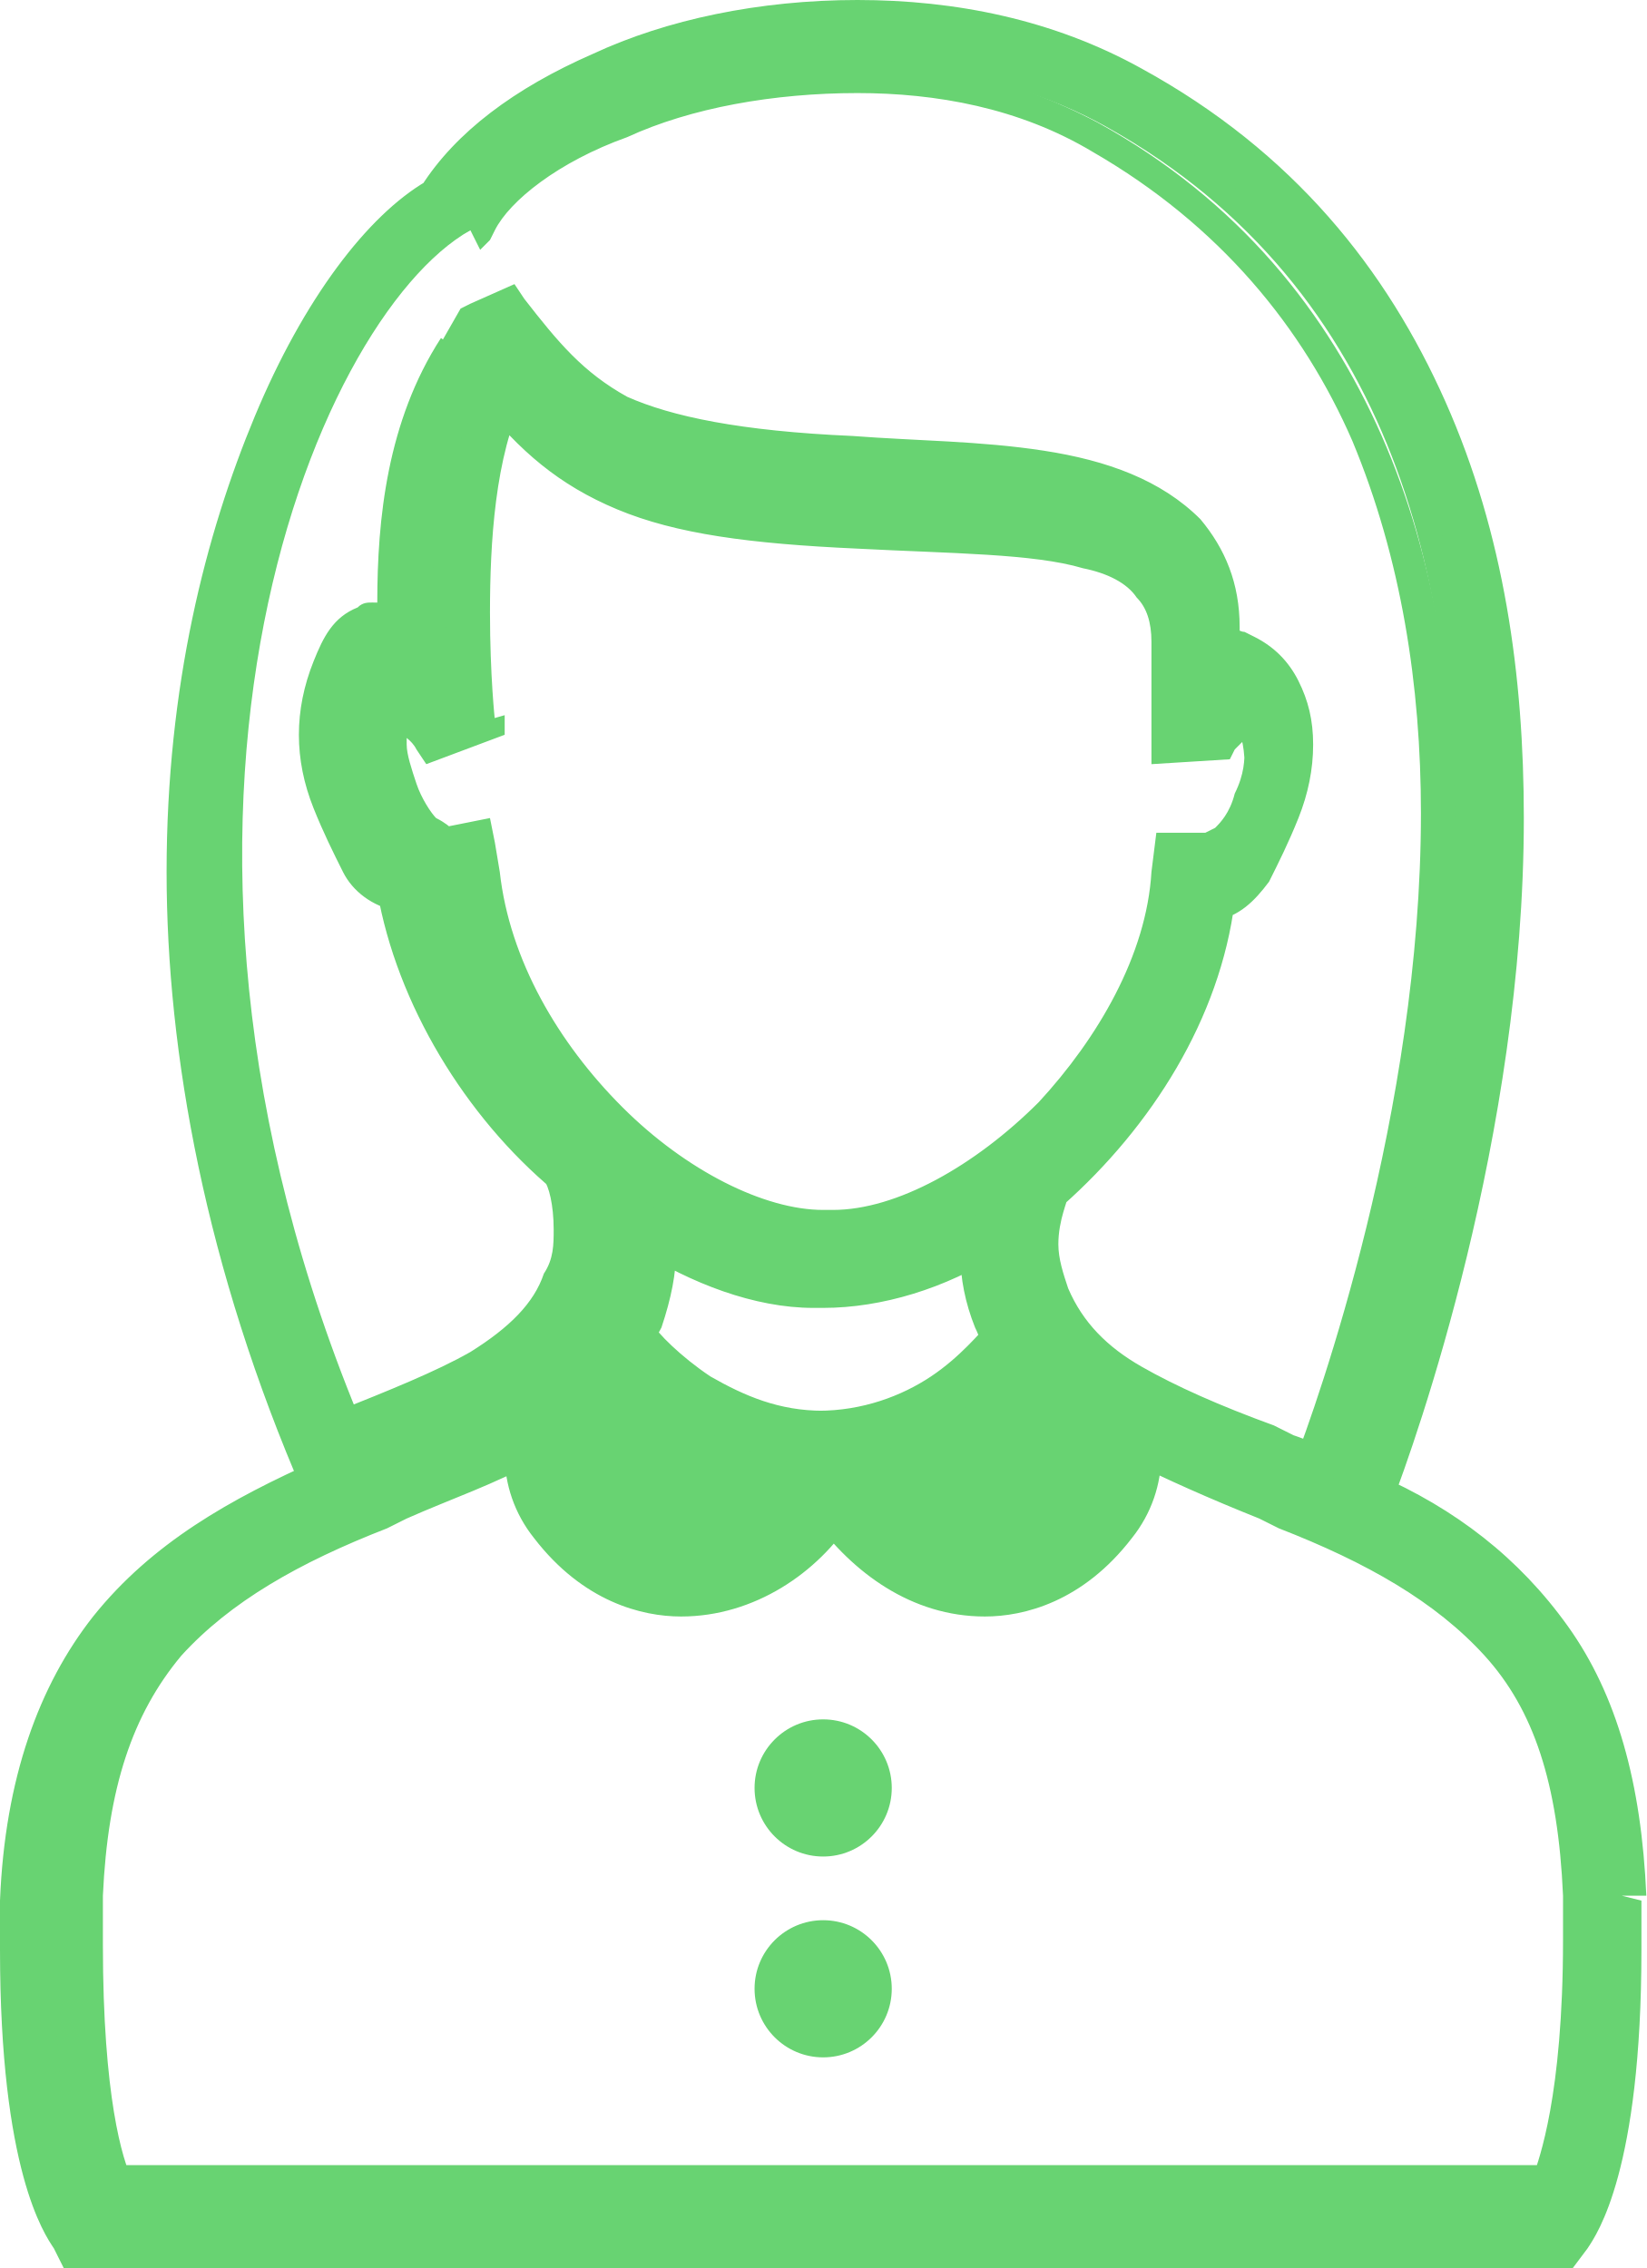
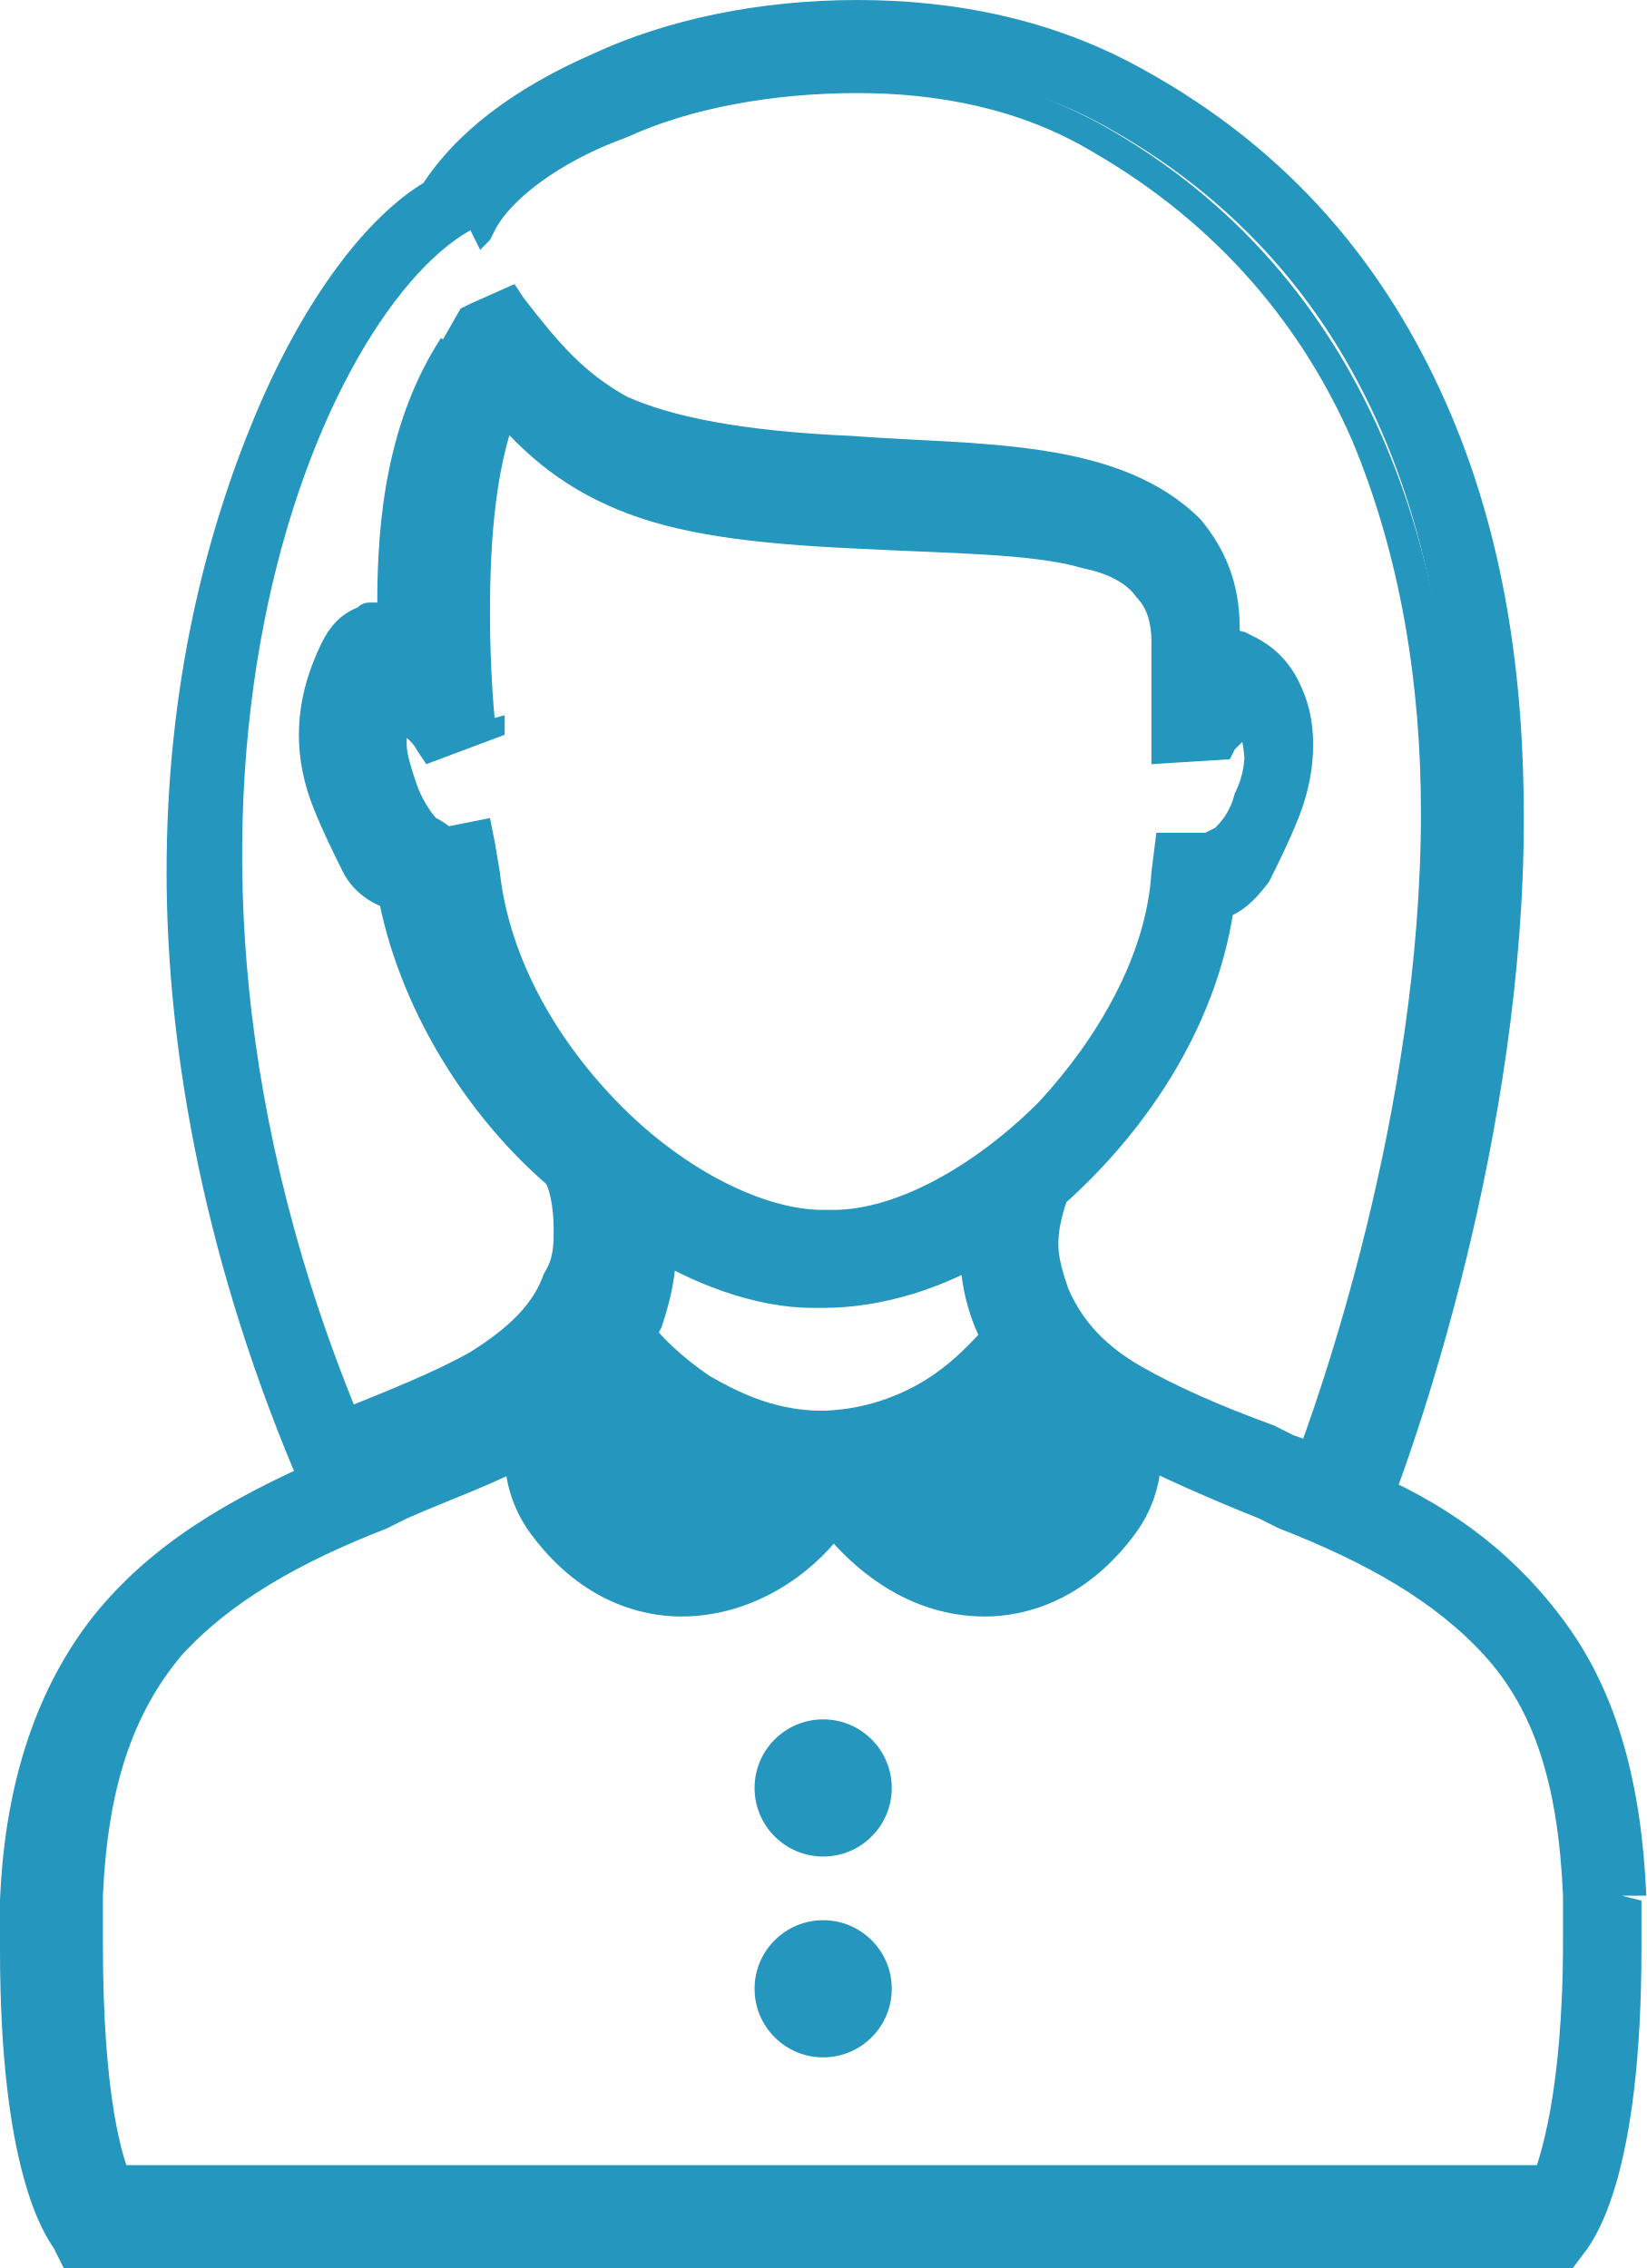
<svg xmlns="http://www.w3.org/2000/svg" version="1.1" id="Warstwa_1" x="0px" y="0px" viewBox="0 0 33.6 46.3" style="enable-background:new 0 0 33.6 46.3;" xml:space="preserve">
  <style type="text/css">
- 	.st0{fill:#68D372;}
+ 	.st0{fill:#2596be;}
</style>
  <g>
    <path class="st0" d="M33.1,38.7c-0.1-4.5-2.1-6.6-5.2-8.1c0.9-2.4,7.8-21.6-4.8-28.7C18-1,10.8,1.2,9,4C5.9,5.9,0.7,16.4,6.7,30.1   c-3.6,1.5-6,3.7-6.1,8.6c-0.1,5.3,0.8,6.6,0.9,6.8l0.1,0.2h15.2l0,0H32l0.1-0.2C32.3,45.3,33.2,43.9,33.1,38.7z M9.6,4.7l0.1-0.1   l0.1-0.1c1.3-2.3,8-4.6,12.8-1.9C34.4,9.2,28,27.5,27,30.1c-0.2-0.1-0.4-0.2-0.6-0.3L26,29.6c-2.1-0.8-3.9-1.5-4.5-3.1   c-0.4-1.2,0-2,0.1-2.2c1.7-1.5,3-3.6,3.4-5.9c0.7-0.2,0.9-0.8,1.3-1.7c0.5-1.3,0.2-2.7-0.6-3c-0.3-0.1-0.2-0.2-0.6,0v-0.6   c0-3.1-3.9-3.3-7.4-3.4c-4.6-0.1-5.7-1.2-7-3l-0.5,0.2L9.9,7.5c-1.2,1.9-1.3,4.4-1.2,6.2c-0.3-0.1-0.1-0.5-0.4-0.4   c-0.8,0.4-1.2,2.1-0.7,3.5c0.4,1,0.6,1.6,1.3,1.7c0.3,2.2,1.7,4.3,3.4,5.8c0.1,0.3,0.5,1.2,0.1,2.3c-0.6,1.5-2.4,2.3-4.5,3.1   l-0.2,0.1C2,17,6.4,6.5,9.6,4.7z M16.8,29.3c-2,0-3.5-1.5-3.9-2c0.1-0.1,0.1-0.2,0.2-0.3c0.2-0.6,0.3-1.2,0.2-1.7   c1.1,0.7,2.2,1.1,3.4,1.1h0.2c1.1,0,2.3-0.4,3.4-1.1c0,0.5,0,1,0.2,1.7c0,0.1,0.1,0.2,0.2,0.3C20.3,27.7,18.8,29.3,16.8,29.3z    M9.6,14.8c0,0-0.5-4.3,0.6-6.8c1.4,1.8,3.1,2.7,7.3,2.8c3.9,0.1,6.5,0.3,6.5,2.4v2h0.9c0.3-0.4,0.5-0.5,0.8-0.5   c0.2,0.1,0.4,0.9,0,1.8c-0.3,0.8-0.8,1.2-1.1,1.2l0,0h-0.5v0.4c-0.3,3.6-3.9,7.4-7.1,7.4h-0.2c-2.8,0-6.7-3.5-7.1-7.4l-0.1-0.5   l-0.5,0.1c-0.2,0-0.8-0.4-1.1-1.2c-0.3-0.9-0.2-1.7,0.1-1.8c0.2,0,0.4,0.2,0.7,0.5L9.6,14.8z M31.5,44.7H16.8l0,0H2.2   c-0.2-0.5-0.8-2.1-0.6-6c0.1-4.6,2.4-6.5,6.1-8l0.4-0.2c0.9-0.4,1.8-0.7,2.6-1.2c-0.1,0.6,0,1.2,0.5,1.7c0.9,1.1,1.9,1.4,2.6,1.4   c1.3,0,2.4-0.8,3.1-1.8c0.7,1,1.8,1.8,3.1,1.8c0.7,0,1.7-0.2,2.6-1.4c0.4-0.6,0.6-1.2,0.5-1.7c0.8,0.4,1.7,0.8,2.6,1.1l0.4,0.2   c3.7,1.5,6,3.3,6.1,8C32.2,42.6,31.7,44.2,31.5,44.7z" />
    <path class="st0" d="M33.1,38.7h0.5c-0.1-2.3-0.6-4.1-1.6-5.5s-2.3-2.4-3.9-3.1l-0.2,0.4l0.5,0.2c0.5-1.3,2.7-7.5,2.7-14   c0-2.9-0.4-5.8-1.6-8.5c-1.2-2.7-3.1-5.1-6.2-6.8c-1.8-1-3.8-1.4-5.8-1.4s-3.9,0.4-5.4,1.1c-1.6,0.7-2.8,1.6-3.5,2.7L9,4.1L8.7,3.7   C7.5,4.4,6.2,6.1,5.2,8.5S3.4,14,3.4,17.8c0,3.7,0.8,8.1,2.8,12.7l0.5-0.2l-0.2-0.5c-1.8,0.8-3.4,1.7-4.6,3.2   c-1.1,1.4-1.8,3.3-1.9,5.8c0,0.4,0,0.7,0,1c0,4.5,0.9,5.8,1.1,6.1l0,0l0.1,0.2l0.1,0.2h15.4l0,0h15.4l0.3-0.4l0,0   c0.2-0.3,1.1-1.6,1.1-6.1c0-0.3,0-0.6,0-1L33.1,38.7h-0.5c0,0.3,0,0.7,0,1c0,4.4-0.9,5.5-0.9,5.5l0.4,0.3l-0.4-0.3l-0.1,0.2   l0.4,0.3v-0.5H16.8l0,0H1.6v0.5L2,45.4l-0.1-0.2l0,0c0,0-0.2-0.3-0.4-1.1c-0.2-0.8-0.4-2.2-0.4-4.4c0-0.3,0-0.6,0-1   c0.1-2.4,0.7-4,1.6-5.2c1-1.2,2.4-2.1,4.2-2.9l0.5-0.2l-0.2-0.5c-2-4.6-2.7-8.7-2.7-12.3c0-3.6,0.7-6.6,1.7-8.9s2.2-3.8,3.1-4.3   l0.1-0.1l0.1-0.1c0.5-0.8,1.6-1.7,3.1-2.3c1.5-0.6,3.2-1,5-1s3.7,0.4,5.3,1.3c2.8,1.6,4.6,3.8,5.7,6.3c1.1,2.5,1.5,5.3,1.5,8.1   c0,6.4-2.2,12.4-2.7,13.7l-0.2,0.4l0.4,0.2c1.5,0.7,2.7,1.6,3.5,2.8c0.8,1.2,1.3,2.7,1.4,4.9L33.1,38.7z M9.6,4.7l0.2,0.4L9.9,5   L10,4.9l0.1-0.2c0.3-0.6,1.3-1.4,2.7-1.9c1.3-0.6,3-0.9,4.7-0.9c1.6,0,3.3,0.3,4.8,1.2c2.6,1.5,4.3,3.6,5.3,5.9   c1,2.4,1.4,5,1.4,7.6c0,6.1-2.1,12-2.6,13.3l0.5,0.2l0.2-0.5c-0.2-0.1-0.4-0.2-0.7-0.3L26,29.1c-1.1-0.4-2-0.8-2.7-1.2   c-0.7-0.4-1.2-0.9-1.5-1.6c-0.1-0.3-0.2-0.6-0.2-0.9c0-0.5,0.2-0.9,0.2-1l-0.4-0.2l0.3,0.4c1.8-1.6,3.2-3.8,3.5-6.2l-0.5-0.1   l0.1,0.5c0.5-0.1,0.8-0.4,1.1-0.8c0.2-0.4,0.4-0.8,0.6-1.3c0.2-0.5,0.3-1,0.3-1.5s-0.1-0.9-0.3-1.3S26,13.2,25.6,13l-0.2-0.1   c-0.1,0-0.2-0.1-0.3-0.1c-0.2,0-0.3,0.1-0.3,0.1L24.6,13l0.2,0.4h0.5v-0.6c0-0.9-0.3-1.6-0.8-2.2c-0.8-0.8-1.9-1.2-3.2-1.4   C20,9,18.7,9,17.4,8.9c-2.3-0.1-3.7-0.4-4.6-0.8c-0.9-0.5-1.4-1.1-2.1-2l-0.2-0.3L9.6,6.2L9.4,6.3L9,7l0.4,0.2L9,6.9   c-1.1,1.7-1.3,3.7-1.3,5.4c0,0.4,0,0.8,0,1.1h0.5l0.2-0.5L8.3,13l0.1-0.1l-0.1-0.1l-0.1,0.1l0.1-0.1l-0.1,0.1l0.1-0.1l0,0l-0.1,0.1   l0.1-0.1l0,0l0,0l0,0l0,0l0,0c0,0,0-0.1-0.1-0.2c0-0.1-0.1-0.1-0.2-0.2c-0.1-0.1-0.3-0.1-0.4-0.1c-0.1,0-0.2,0-0.3,0.1l0.2,0.5   l-0.2-0.5c-0.5,0.2-0.7,0.6-0.9,1.1s-0.3,1-0.3,1.5s0.1,1,0.3,1.5s0.4,0.9,0.6,1.3c0.2,0.4,0.6,0.7,1.1,0.8l0.1-0.5l-0.5,0.1   c0.4,2.3,1.8,4.6,3.6,6.1l0.3-0.4l-0.5,0.2c0.1,0.1,0.2,0.5,0.2,1c0,0.3,0,0.6-0.2,0.9c-0.2,0.6-0.7,1.1-1.5,1.6   c-0.7,0.4-1.7,0.8-2.7,1.2l-0.2,0.1l0.2,0.5l0.5-0.2c-1.9-4.4-2.6-8.5-2.6-12c0-3.3,0.6-6.2,1.5-8.3c0.9-2.1,2-3.6,2.9-4l0,0   L9.6,4.7L9.4,4.3C8.2,5,7,6.5,6.1,8.8c-0.9,2.3-1.6,5.3-1.6,8.7c0,3.7,0.7,7.9,2.7,12.4l0.2,0.4L8,30.1c1.1-0.4,2-0.8,2.9-1.3   c0.8-0.5,1.5-1.1,1.9-2.1c0.2-0.5,0.2-0.9,0.2-1.3c0-0.7-0.2-1.2-0.3-1.4v-0.1l-0.1-0.1c-1.6-1.4-2.9-3.5-3.2-5.5L9.3,18L9,17.9   c-0.2-0.1-0.3-0.1-0.5-0.3C8.3,17.4,8.2,17,8,16.5c-0.1-0.3-0.2-0.7-0.2-1.1s0.1-0.8,0.2-1.1c0.1-0.3,0.3-0.5,0.4-0.5l0,0l-0.1-0.2   v0.3h0.1l-0.1-0.2V14v-0.4l-0.2,0.3L8.3,14v-0.4l-0.2,0.3l0.2-0.3l-0.4,0.2L8,13.9l0.2-0.3l-0.4,0.2L8,13.7l-0.3,0.1l0,0l0.2-0.1   l-0.3,0.1l0,0c0,0,0,0.1,0.1,0.3c0.1,0.1,0.2,0.3,0.4,0.3l0.7,0.3v-0.8c0-0.3,0-0.7,0-1.1C8.8,11.2,9,9.4,9.9,8l0,0l0.2-0.4   l0.3-0.1L10.2,7L9.8,7.3c0.6,0.9,1.3,1.7,2.4,2.3c1.1,0.6,2.6,0.9,5,0.9c1.7,0,3.6,0.1,4.9,0.5c0.7,0.2,1.2,0.5,1.5,0.8   c0.3,0.4,0.5,0.8,0.5,1.5v0.6v0.8l0.7-0.4c0.1,0,0.2-0.1,0.2-0.1l0,0l-0.1-0.3v0.3H25l-0.1-0.3v0.3v-0.3l-0.1,0.3h0.1v-0.3   l-0.1,0.3v-0.1l-0.1,0.1l0,0v-0.1l-0.1,0.1c0,0,0.1,0,0.2,0.1c0.2,0.1,0.3,0.2,0.4,0.4c0.1,0.2,0.2,0.5,0.2,0.9   c0,0.3-0.1,0.7-0.2,1.1c-0.2,0.5-0.3,0.8-0.5,1.1c-0.2,0.2-0.2,0.3-0.4,0.3L24,18.2v0.3c-0.3,2.1-1.6,4.1-3.2,5.6l-0.1,0.1v0.1   c-0.1,0.2-0.3,0.7-0.3,1.4c0,0.4,0.1,0.8,0.2,1.2c0.3,0.9,1,1.6,1.9,2.1c0.8,0.5,1.8,0.9,2.9,1.3l0.4,0.2c0.2,0.1,0.4,0.2,0.6,0.3   l0.5,0.2l0.2-0.5c0.5-1.4,2.6-7.3,2.6-13.6c0-2.7-0.4-5.5-1.5-8s-2.9-4.8-5.8-6.4c-1.7-0.9-3.5-1.3-5.3-1.3c-1.9,0-3.6,0.4-5.1,1   S9.4,3.6,8.9,4.6L8.8,4.7l0.4,0.2L9,4.5L8.9,4.6l0,0L9.6,4.7z M16.8,29.3v-0.5c-0.9,0-1.6-0.3-2.3-0.7c-0.6-0.4-1.1-0.9-1.2-1.1   l-0.4,0.3l0.4,0.2c0-0.1,0.1-0.2,0.2-0.4c0.2-0.6,0.3-1.1,0.3-1.6c0-0.1,0-0.2,0-0.4h-0.5L13,25.5c1.1,0.7,2.4,1.2,3.6,1.2h0.2   c1.2,0,2.5-0.4,3.6-1.1l-0.3-0.4h-0.5c0,0.1,0,0.2,0,0.4c0,0.5,0.1,1,0.3,1.5l0,0c0.1,0.2,0.1,0.3,0.2,0.4l0.5-0.2L20.2,27   c-0.2,0.2-0.6,0.7-1.2,1.1c-0.6,0.4-1.4,0.7-2.3,0.7L16.8,29.3l-0.1,0.5c1.1,0,2.1-0.4,2.8-0.9s1.2-1,1.4-1.3l0.2-0.2L21,27.1   c-0.1-0.1-0.1-0.2-0.1-0.3l0,0c-0.2-0.4-0.2-0.8-0.2-1.2c0-0.1,0-0.2,0-0.3l0.1-1L20,24.8c-1,0.6-2.1,1-3.1,1h-0.2   c-1,0-2.1-0.4-3.1-1l-0.8-0.5l0.1,1c0,0.1,0,0.2,0,0.3c0,0.4-0.1,0.8-0.2,1.2c0,0.1-0.1,0.1-0.1,0.3l-0.1,0.3l0.2,0.3   c0.2,0.2,0.7,0.8,1.4,1.3s1.7,0.9,2.8,0.9L16.8,29.3L16.8,29.3z M9.6,14.8l0.5-0.1c0,0-0.1-0.9-0.1-2.2c0-1.4,0.1-3.2,0.7-4.4   l-0.5-0.2L9.8,8.2c0.8,1,1.6,1.7,2.8,2.2s2.7,0.7,4.9,0.8c1.9,0.1,3.6,0.1,4.6,0.4c0.5,0.1,0.9,0.3,1.1,0.6   c0.2,0.2,0.3,0.5,0.3,0.9v2.5l1.6-0.1l0.1-0.2c0.1-0.1,0.2-0.2,0.3-0.3h0.1l0,0l0,0l0,0l0,0l0,0l0,0v-0.3V15l0,0v-0.3V15v-0.5   L25.4,15l0.1-0.2l-0.2,0.1l0.1,0.1l0.1-0.2l-0.2,0.1l0,0l0,0l0,0l0,0l0,0c0,0,0.1,0.2,0.1,0.4c0,0.2,0,0.5-0.2,0.9   c-0.1,0.4-0.3,0.6-0.4,0.7L24.6,17l0,0v0.1V17l0,0v0.1V17l0,0l0,0H24h-0.4l-0.1,0.8l0,0l0,0c-0.1,1.7-1.1,3.4-2.3,4.7   c-1.3,1.3-2.9,2.2-4.2,2.2h-0.2c-1.2,0-2.8-0.8-4.1-2.1c-1.3-1.3-2.3-3-2.5-4.8l0,0l-0.1-0.6L10,16.7l-1,0.2l0.1,0.5v-0.5v0.2   l0.1-0.2H9.1v0.2l0.1-0.2c0,0-0.1-0.1-0.3-0.2c-0.1-0.1-0.3-0.4-0.4-0.7c-0.1-0.3-0.2-0.6-0.2-0.8c0-0.2,0-0.3,0-0.3l0,0l0,0   l-0.1-0.1L8.3,15l0.1-0.1l-0.1-0.1L8.4,15l-0.2-0.5V15v-0.2V15l0,0v-0.2V15l0,0l0,0l0,0l0,0l0,0c0,0,0.2,0.1,0.3,0.3l0.2,0.3   l1.6-0.6v-0.4L9.6,14.8l-0.2-0.5l-0.9,0.3l0.2,0.5l0.4-0.3c-0.2-0.2-0.3-0.4-0.5-0.5S8.3,14.1,8,14.1H7.9H7.8   c-0.3,0.1-0.4,0.3-0.5,0.5S7.2,15,7.2,15.3c0,0.4,0.1,0.8,0.2,1.2c0.2,0.5,0.4,0.8,0.7,1.1c0.1,0.1,0.3,0.2,0.4,0.3   C8.6,18,8.8,18,9,18h0.1h0.1l0,0l0.5-0.1H9.2c0.2,2.1,1.3,4,2.7,5.4s3.2,2.4,4.8,2.4h0.2c1.8,0,3.6-1,5-2.5s2.4-3.4,2.6-5.3H24   l0.5,0.1v-0.4L24,17.5V18h0.5v-0.5V18l0,0c0.4,0,0.6-0.2,0.9-0.4c0.3-0.3,0.5-0.6,0.7-1.1c0.2-0.4,0.2-0.9,0.2-1.2   c0-0.2,0-0.5-0.1-0.7s-0.2-0.4-0.4-0.5h-0.1h-0.1h-0.1c-0.2,0-0.4,0.1-0.6,0.2c-0.2,0.1-0.4,0.3-0.5,0.5l0.4,0.3v-0.5h-0.3v-1.5   c0-0.6-0.2-1.2-0.6-1.6c-0.6-0.6-1.5-0.9-2.5-1.1c-1.1-0.2-2.4-0.2-3.8-0.3c-2.1-0.1-3.5-0.3-4.5-0.7c-1-0.4-1.7-1-2.4-1.9   l-0.5-0.7L9.9,7.6c-0.6,1.5-0.8,3.3-0.8,4.8c0,1.3,0.1,2.2,0.1,2.3L9.6,14.8l-0.2-0.5L9.6,14.8z M31.5,44.7v-0.5H16.8l0,0H2.2v0.5   l0.5-0.2c-0.2-0.4-0.6-1.7-0.6-4.8c0-0.3,0-0.6,0-1c0.1-2.2,0.6-3.7,1.6-4.9c1-1.1,2.4-1.9,4.2-2.6L8.3,31c0.9-0.4,1.8-0.7,2.7-1.2   l-0.2-0.4l-0.5-0.1c0,0.1,0,0.3,0,0.4c0,0.6,0.2,1.2,0.6,1.7c1,1.3,2.2,1.6,3,1.6c1.5,0,2.8-0.9,3.5-2L17,30.7L16.6,31   c0.8,1.1,2,2,3.5,2c0.8,0,2-0.3,3-1.6c0.4-0.5,0.6-1.1,0.6-1.7c0-0.1,0-0.3,0-0.4l-0.5,0.1L23,29.8c0.8,0.4,1.7,0.8,2.7,1.2   l0.4,0.2c1.8,0.7,3.2,1.5,4.2,2.6s1.5,2.6,1.6,4.9c0,0.3,0,0.6,0,0.9c0,3.2-0.5,4.5-0.6,4.8L31.5,44.7v-0.5V44.7l0.5,0.2   c0.2-0.5,0.7-2,0.7-5.2c0-0.3,0-0.6,0-1c-0.1-2.4-0.7-4.2-1.8-5.5s-2.7-2.2-4.6-2.9l-0.4-0.2c-0.9-0.4-1.8-0.7-2.5-1.1l-0.9-0.5   l0.1,1c0,0.1,0,0.2,0,0.3c0,0.4-0.1,0.7-0.4,1.1c-0.8,1-1.6,1.2-2.2,1.2c-1,0-2.1-0.7-2.7-1.6l-0.4-0.6l-0.4,0.6   c-0.6,0.9-1.7,1.6-2.7,1.6c-0.6,0-1.4-0.2-2.2-1.2c-0.3-0.4-0.4-0.7-0.4-1.1c0-0.1,0-0.2,0-0.3l0.1-1L10.4,29   c-0.8,0.4-1.6,0.8-2.5,1.1l-0.4,0.2C5.6,31,4,31.9,2.9,33.2s-1.8,3.1-1.8,5.5c0,0.3,0,0.7,0,1c0,3.2,0.5,4.7,0.7,5.2l0.1,0.3h15   l0,0h15l0.1-0.3L31.5,44.7z" />
  </g>
  <circle class="st0" cx="16.8" cy="36.5" r="1.4" />
  <circle class="st0" cx="16.8" cy="40.6" r="1.4" />
</svg>
